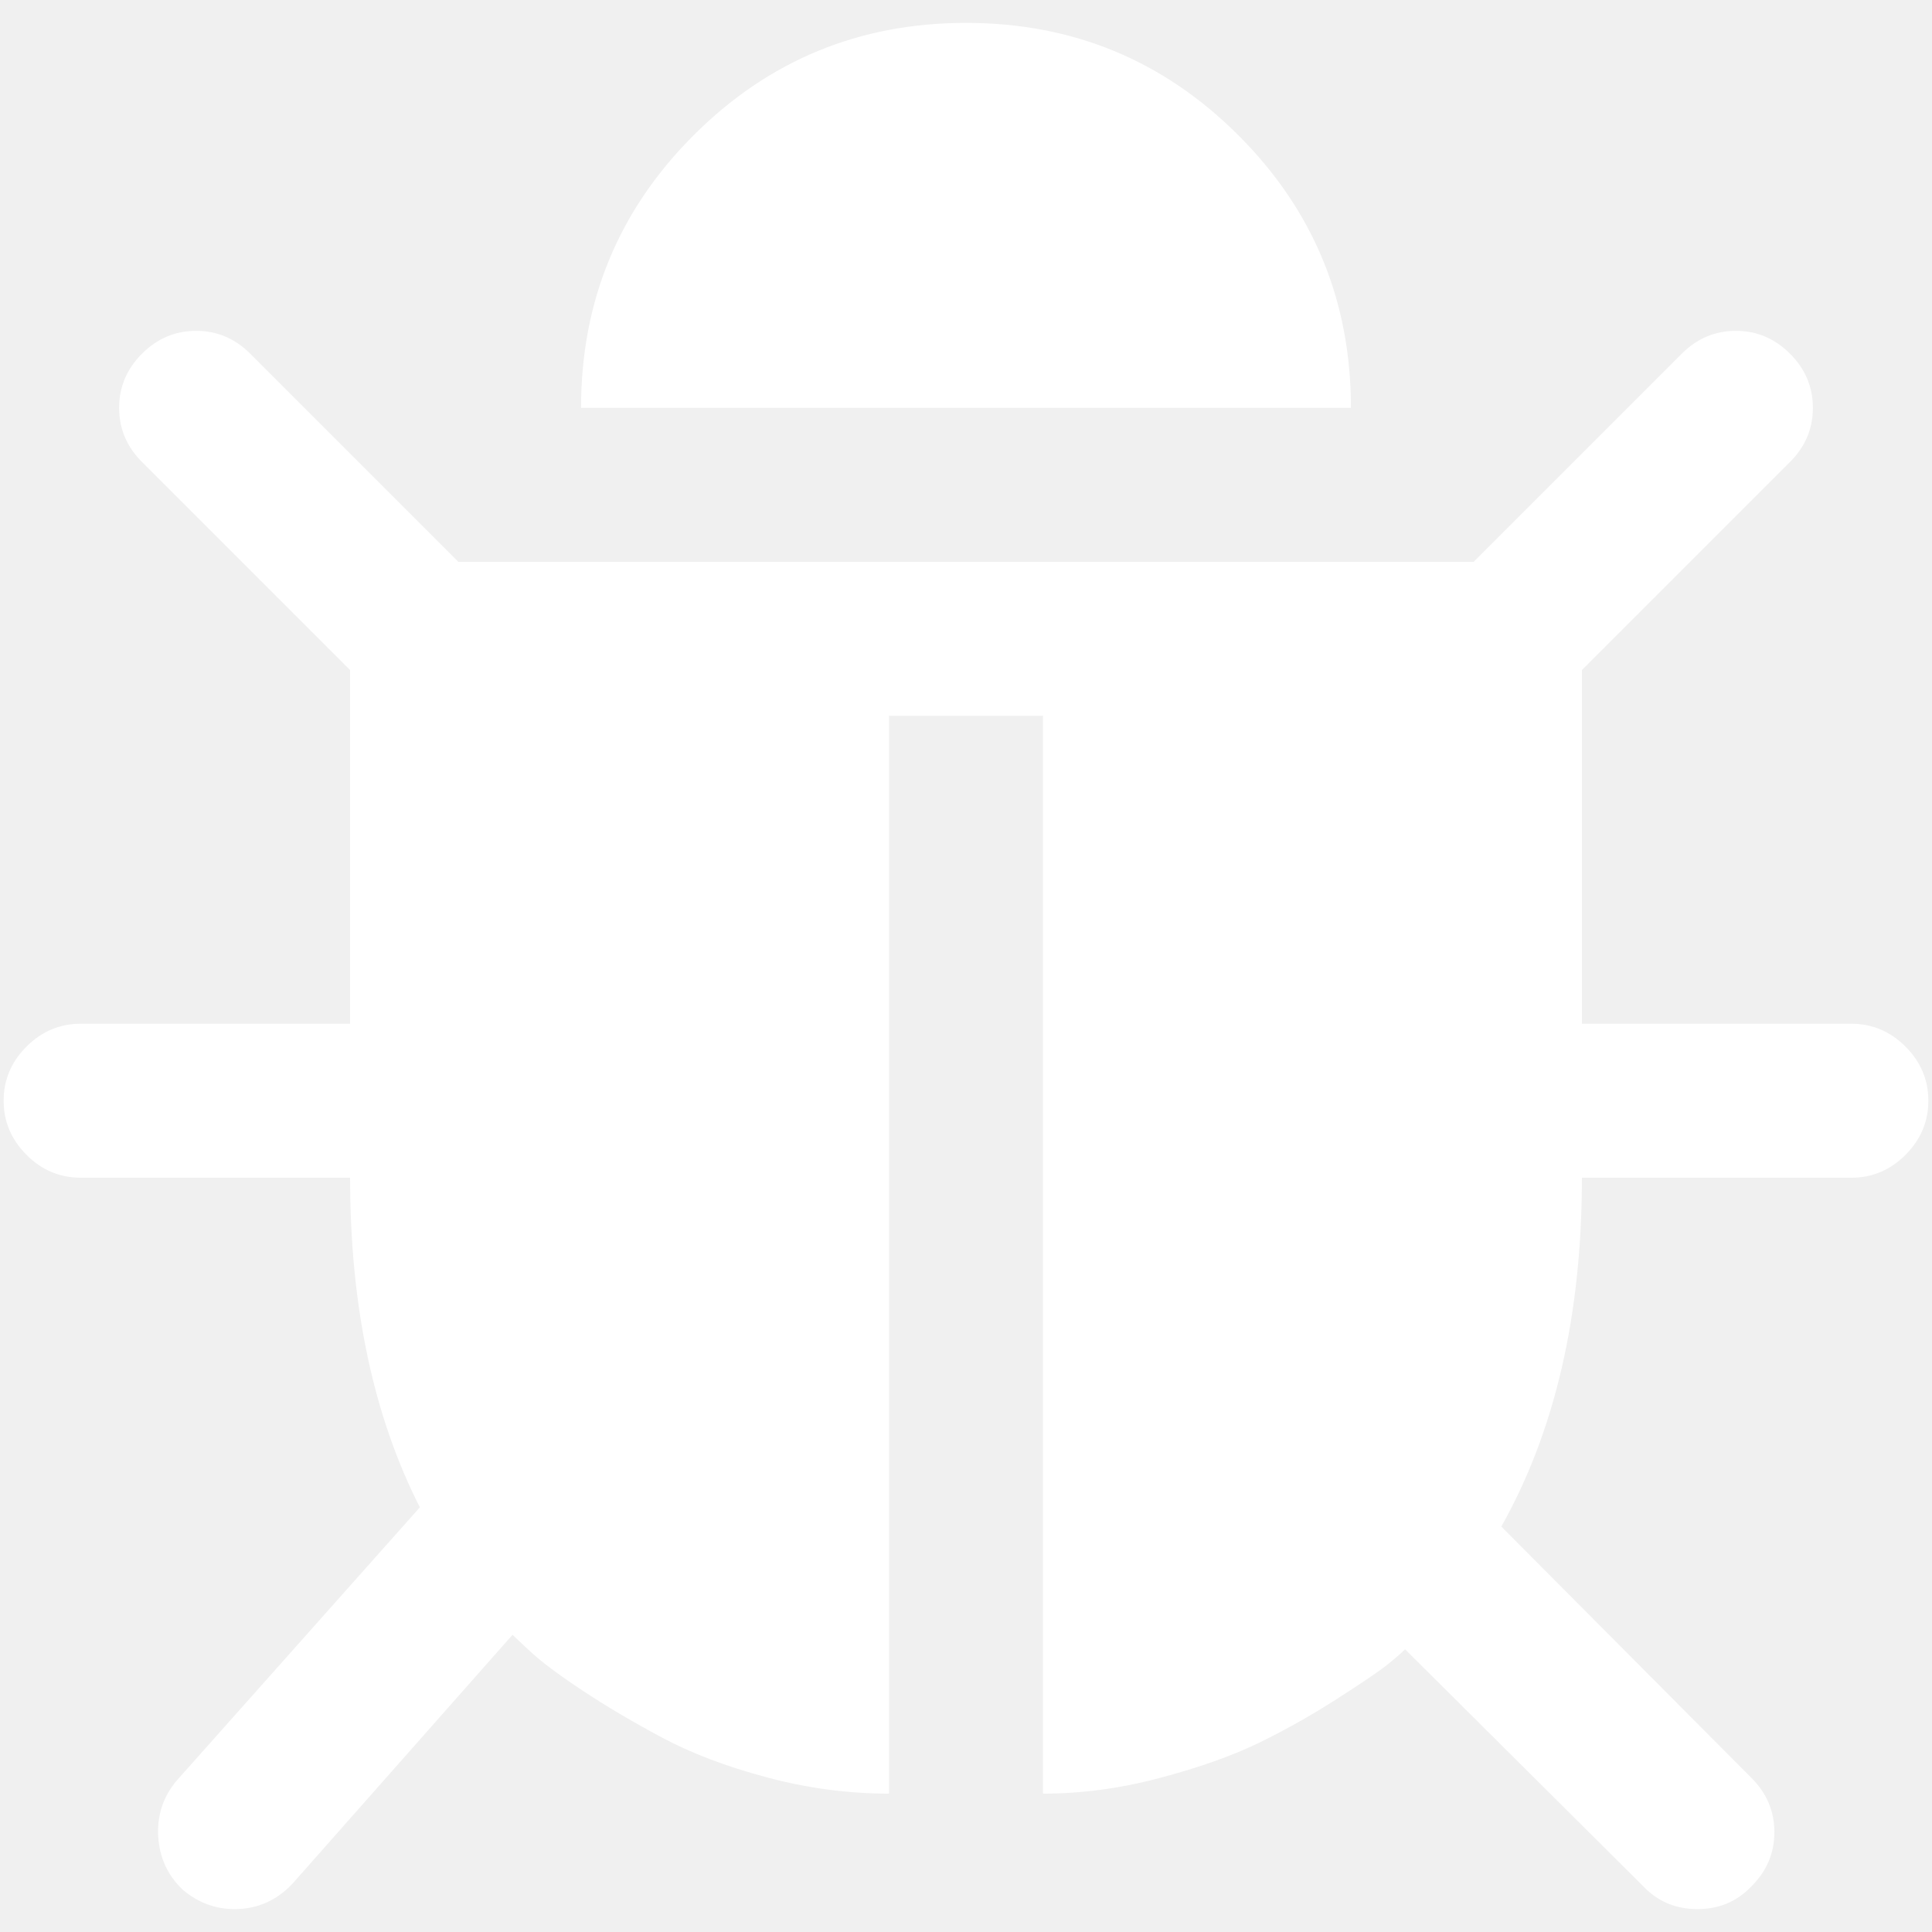
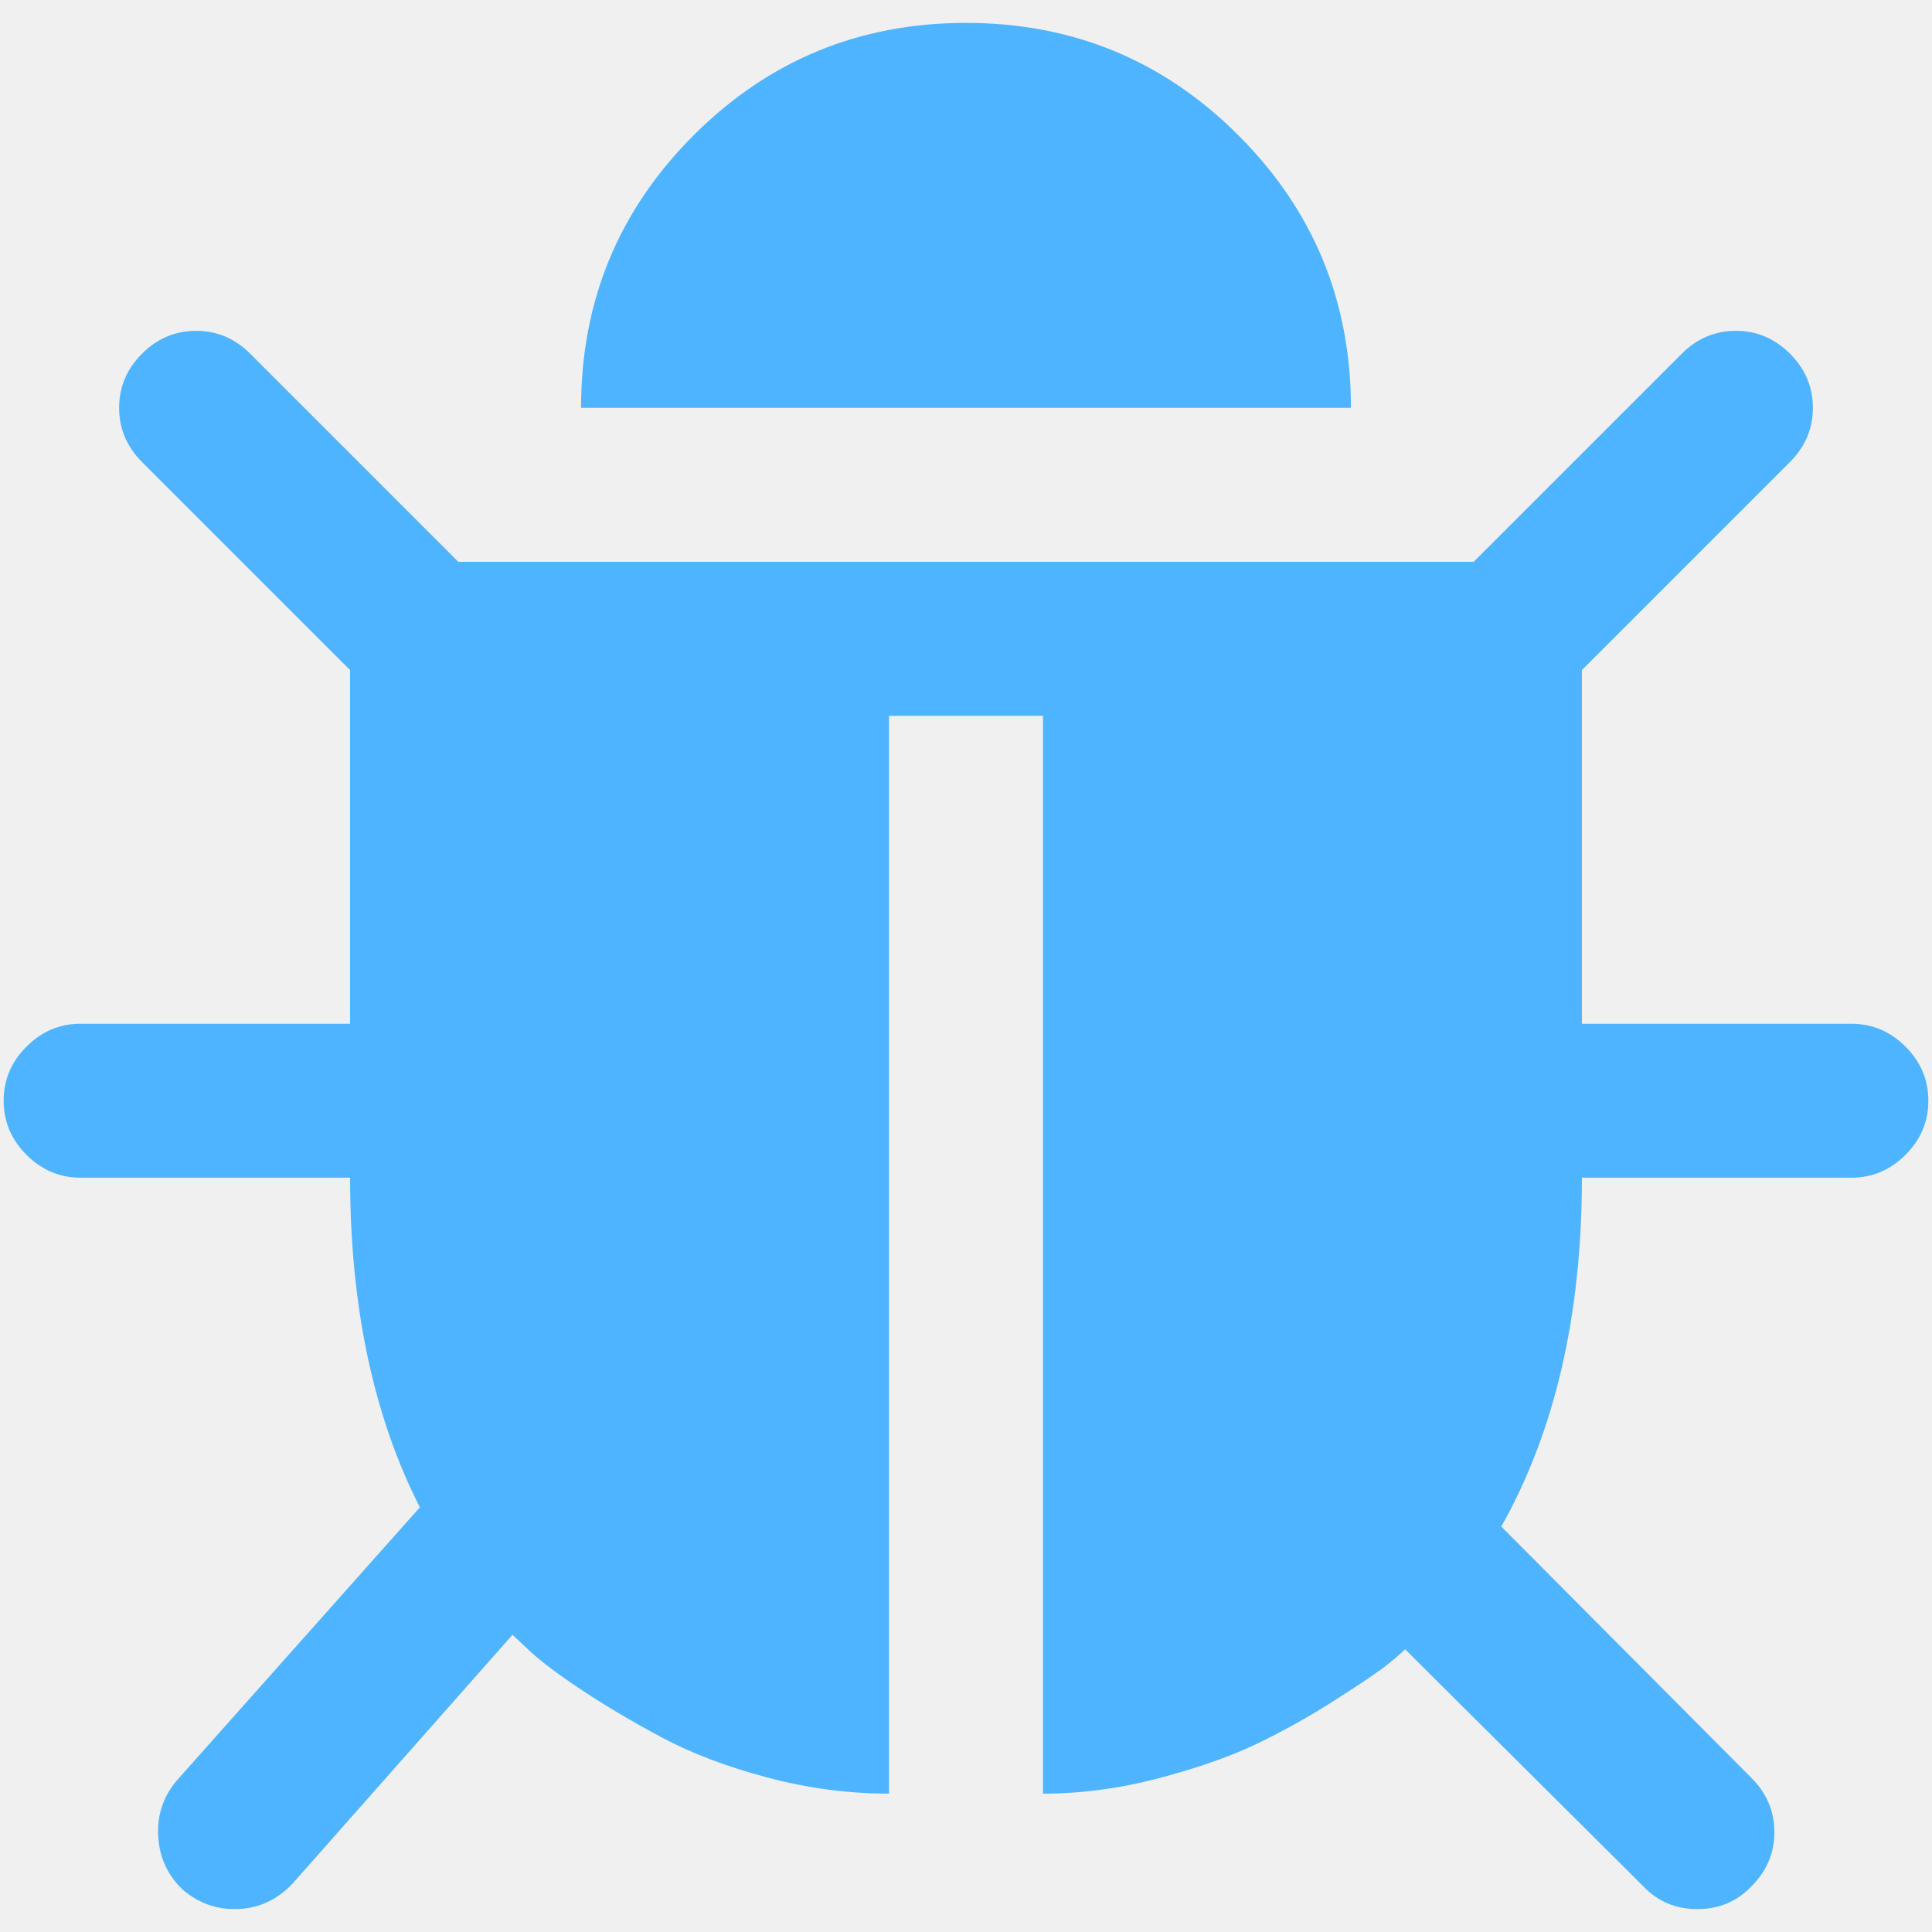
- <svg xmlns="http://www.w3.org/2000/svg" t="1692768529622" class="icon" viewBox="0 0 1024 1024" version="1.1" p-id="4010" width="48" height="48">
-   <path d="M1022.065 583.401c0 11.056-4.035 20.62-12.112 28.697-8.078 8.078-17.64 12.118-28.69 12.118L838.446 624.216c0 72.691-14.235 134.32-42.719 184.899l132.615 133.263c8.077 8.066 12.118 17.635 12.118 28.69 0 11.051-4.035 20.615-12.118 28.691-7.653 8.066-17.21 12.107-28.69 12.107-11.475 0-21.04-4.041-28.69-12.107L744.718 874.153c-2.124 2.118-5.309 4.884-9.559 8.284-4.259 3.398-13.18 9.464-26.785 18.172-13.599 8.715-27.415 16.473-41.44 23.276-14.03 6.798-31.463 12.966-52.29 18.493-20.827 5.518-41.447 8.286-61.842 8.286L552.802 379.387l-81.612 0 0 571.277c-21.669 0-43.25-2.874-64.708-8.615-21.473-5.735-39.96-12.749-55.476-21.039-15.518-8.29-29.542-16.572-42.077-24.867-12.542-8.291-21.781-15.193-27.74-20.715l-9.559-8.932L154.951 998.48c-8.501 8.921-18.7 13.387-30.606 13.387-10.201 0-19.335-3.405-27.409-10.202-8.079-7.652-12.437-17.11-13.081-28.372-0.633-11.264 2.66-21.144 9.893-29.647l128.787-144.727c-24.65-48.465-36.98-106.699-36.98-174.71L42.739 624.208c-11.058 0-20.617-4.041-28.69-12.112-8.079-8.082-12.12-17.641-12.12-28.697 0-11.051 4.041-20.62 12.12-28.689 8.074-8.073 17.633-12.108 28.69-12.108l142.815 0L185.554 355.157l-110.302-110.302c-8.075-8.078-12.114-17.641-12.114-28.691 0-11.05 4.044-20.62 12.114-28.69 8.072-8.077 17.639-12.123 28.691-12.123 11.057 0 20.612 4.052 28.692 12.123l110.302 110.302 538.128 0 110.303-110.302c8.071-8.077 17.633-12.123 28.69-12.123 11.051 0 20.618 4.052 28.689 12.123 8.078 8.071 12.119 17.641 12.119 28.69 0 11.051-4.041 20.615-12.119 28.691l-110.302 110.302 0 187.448 142.816 0c11.056 0 20.619 4.035 28.69 12.114 8.077 8.07 12.118 17.639 12.118 28.683l0 0L1022.065 583.401 1022.065 583.401zM716.021 216.158 307.969 216.158c0-56.526 19.872-104.668 59.617-144.414 39.734-39.746 87.883-59.612 144.411-59.612 56.529 0 104.678 19.865 144.413 59.612C696.157 111.489 716.021 159.632 716.021 216.158L716.021 216.158 716.021 216.158 716.021 216.158z" fill="#ffffff" p-id="4011" />
+ <svg xmlns="http://www.w3.org/2000/svg" t="1692768529622" class="icon" viewBox="0 0 1024 1024" version="1.1" p-id="4010" width="20px" height="20px">
+   <path d="M1022.065 583.401c0 11.056-4.035 20.62-12.112 28.697-8.078 8.078-17.64 12.118-28.69 12.118L838.446 624.216c0 72.691-14.235 134.32-42.719 184.899l132.615 133.263c8.077 8.066 12.118 17.635 12.118 28.69 0 11.051-4.035 20.615-12.118 28.691-7.653 8.066-17.21 12.107-28.69 12.107-11.475 0-21.04-4.041-28.69-12.107L744.718 874.153c-2.124 2.118-5.309 4.884-9.559 8.284-4.259 3.398-13.18 9.464-26.785 18.172-13.599 8.715-27.415 16.473-41.44 23.276-14.03 6.798-31.463 12.966-52.29 18.493-20.827 5.518-41.447 8.286-61.842 8.286L552.802 379.387l-81.612 0 0 571.277c-21.669 0-43.25-2.874-64.708-8.615-21.473-5.735-39.96-12.749-55.476-21.039-15.518-8.29-29.542-16.572-42.077-24.867-12.542-8.291-21.781-15.193-27.74-20.715l-9.559-8.932L154.951 998.48c-8.501 8.921-18.7 13.387-30.606 13.387-10.201 0-19.335-3.405-27.409-10.202-8.079-7.652-12.437-17.11-13.081-28.372-0.633-11.264 2.66-21.144 9.893-29.647l128.787-144.727c-24.65-48.465-36.98-106.699-36.98-174.71L42.739 624.208c-11.058 0-20.617-4.041-28.69-12.112-8.079-8.082-12.12-17.641-12.12-28.697 0-11.051 4.041-20.62 12.12-28.689 8.074-8.073 17.633-12.108 28.69-12.108l142.815 0L185.554 355.157l-110.302-110.302c-8.075-8.078-12.114-17.641-12.114-28.691 0-11.05 4.044-20.62 12.114-28.69 8.072-8.077 17.639-12.123 28.691-12.123 11.057 0 20.612 4.052 28.692 12.123l110.302 110.302 538.128 0 110.303-110.302c8.071-8.077 17.633-12.123 28.69-12.123 11.051 0 20.618 4.052 28.689 12.123 8.078 8.071 12.119 17.641 12.119 28.69 0 11.051-4.041 20.615-12.119 28.691l-110.302 110.302 0 187.448 142.816 0c11.056 0 20.619 4.035 28.69 12.114 8.077 8.07 12.118 17.639 12.118 28.683l0 0L1022.065 583.401 1022.065 583.401zM716.021 216.158 307.969 216.158c0-56.526 19.872-104.668 59.617-144.414 39.734-39.746 87.883-59.612 144.411-59.612 56.529 0 104.678 19.865 144.413 59.612C696.157 111.489 716.021 159.632 716.021 216.158L716.021 216.158 716.021 216.158 716.021 216.158z" fill="#4fb4ff" p-id="4011" />
</svg>
